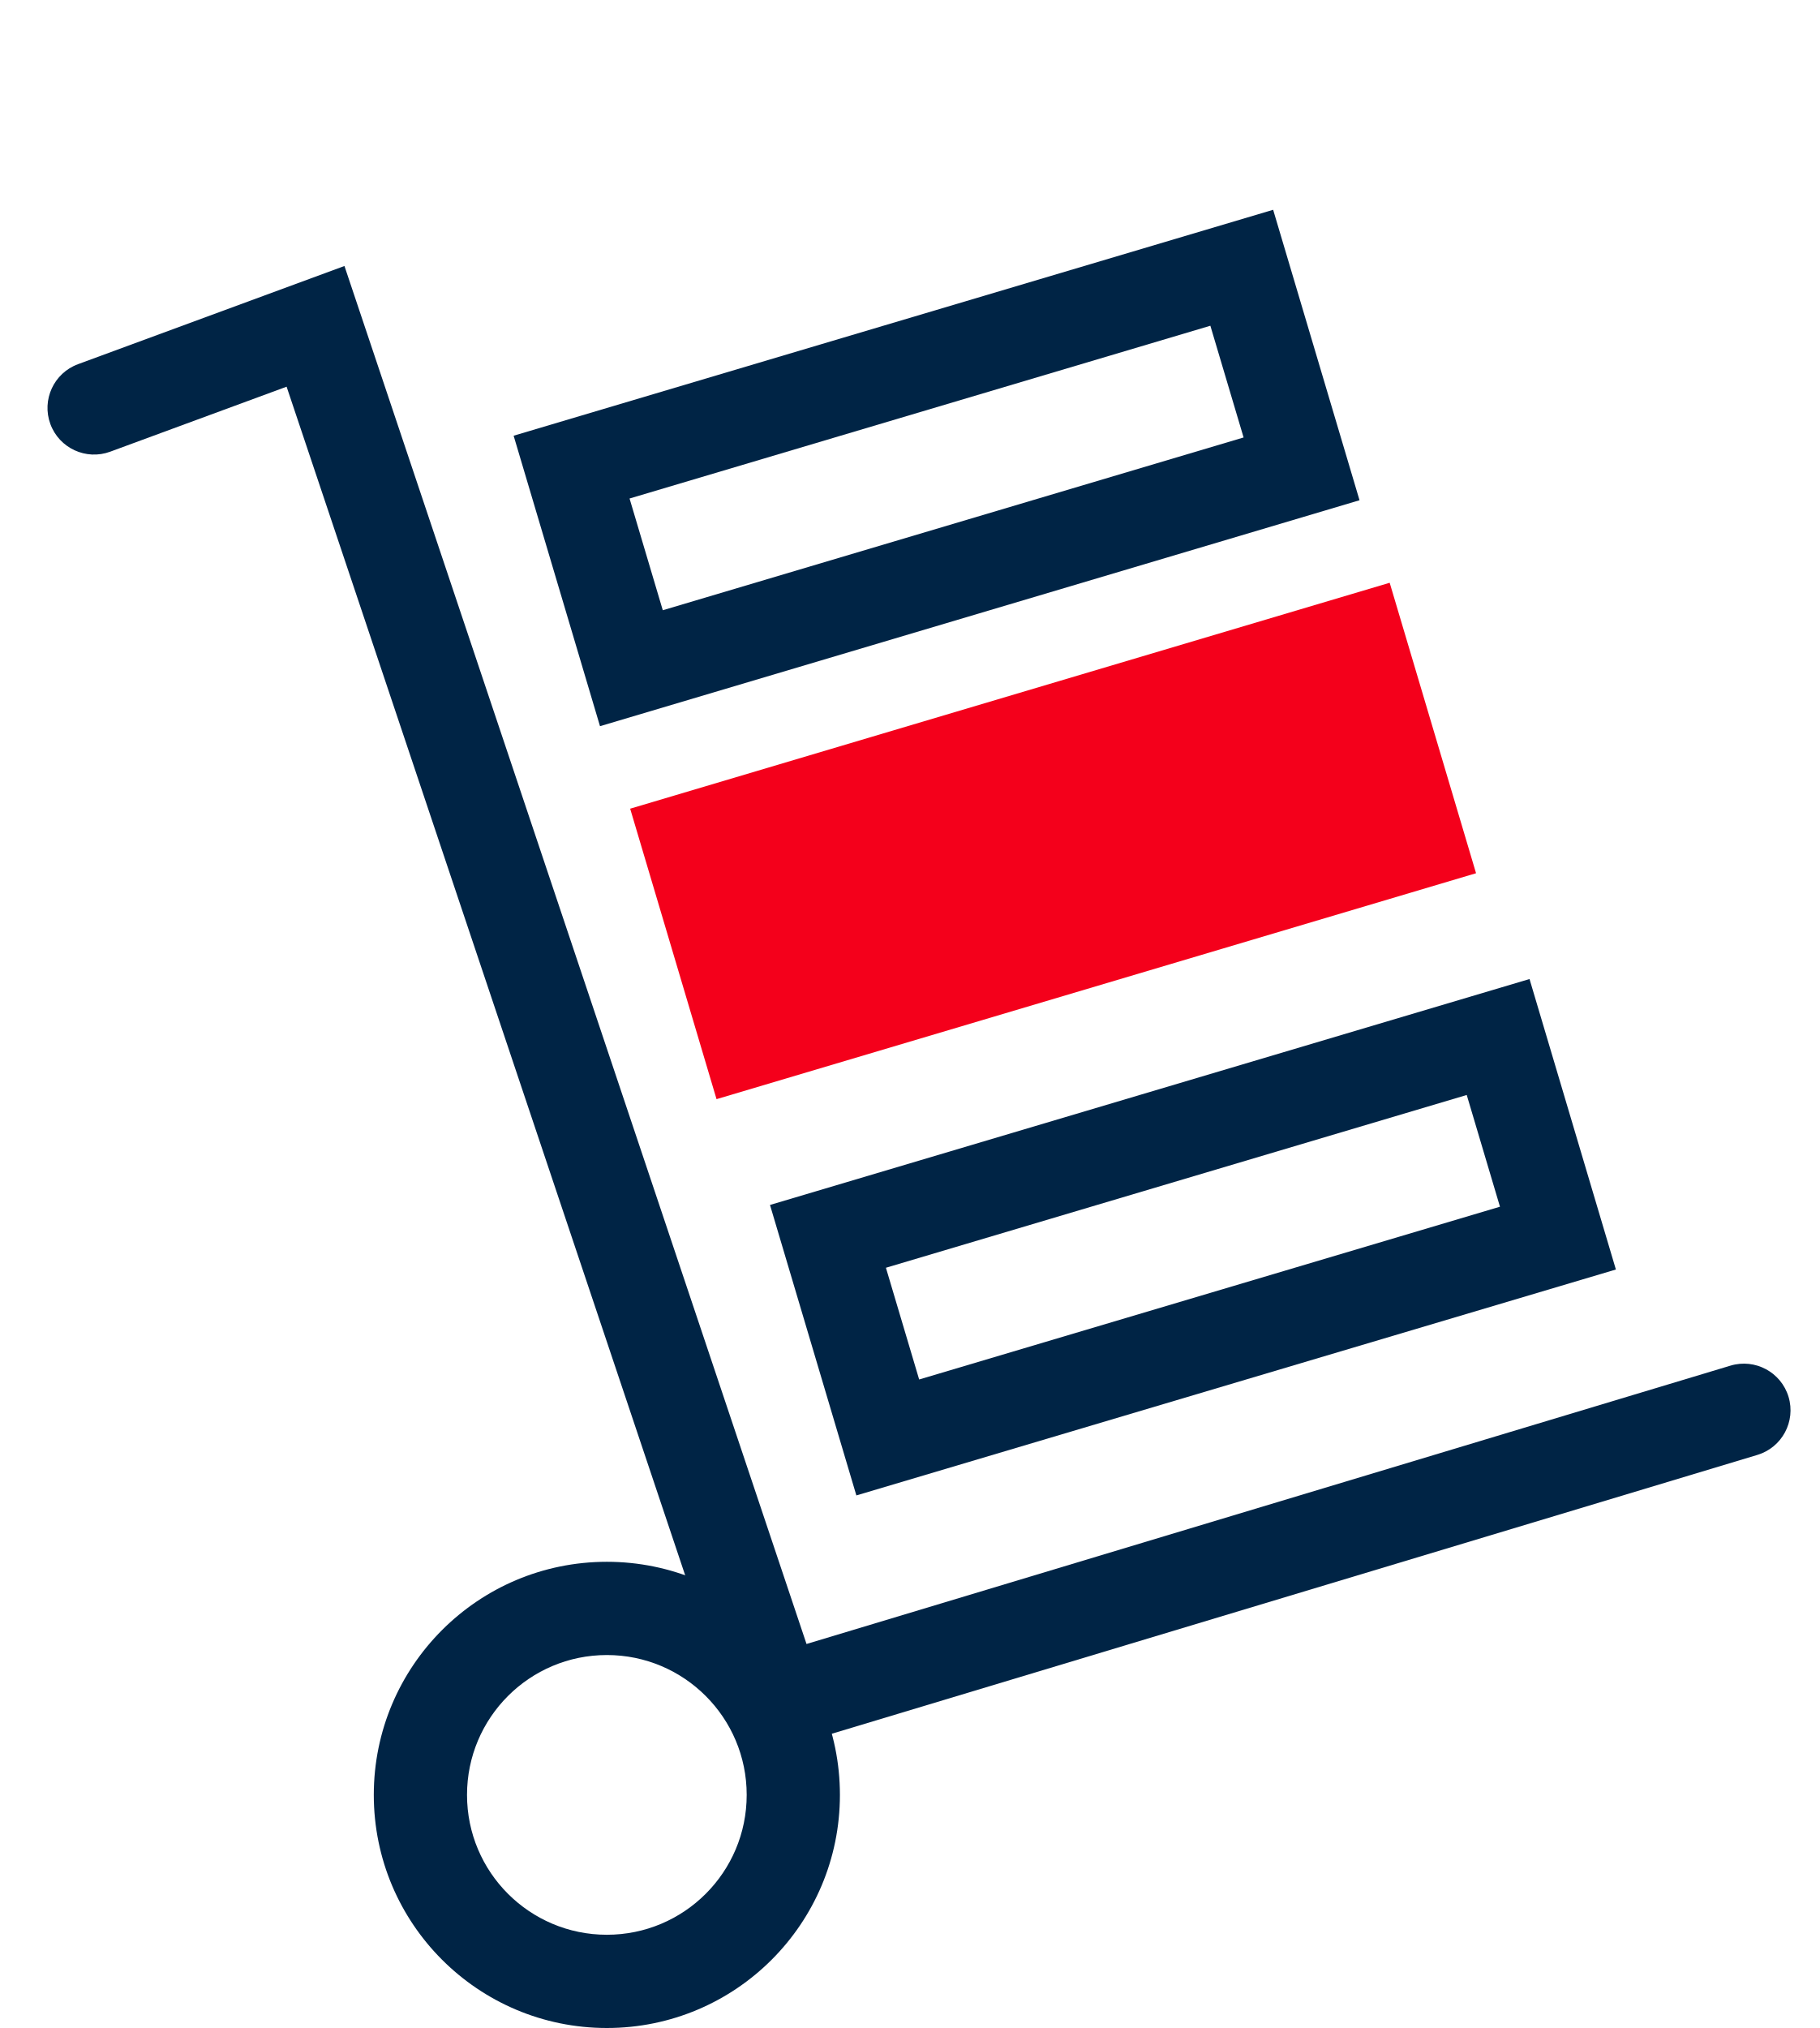
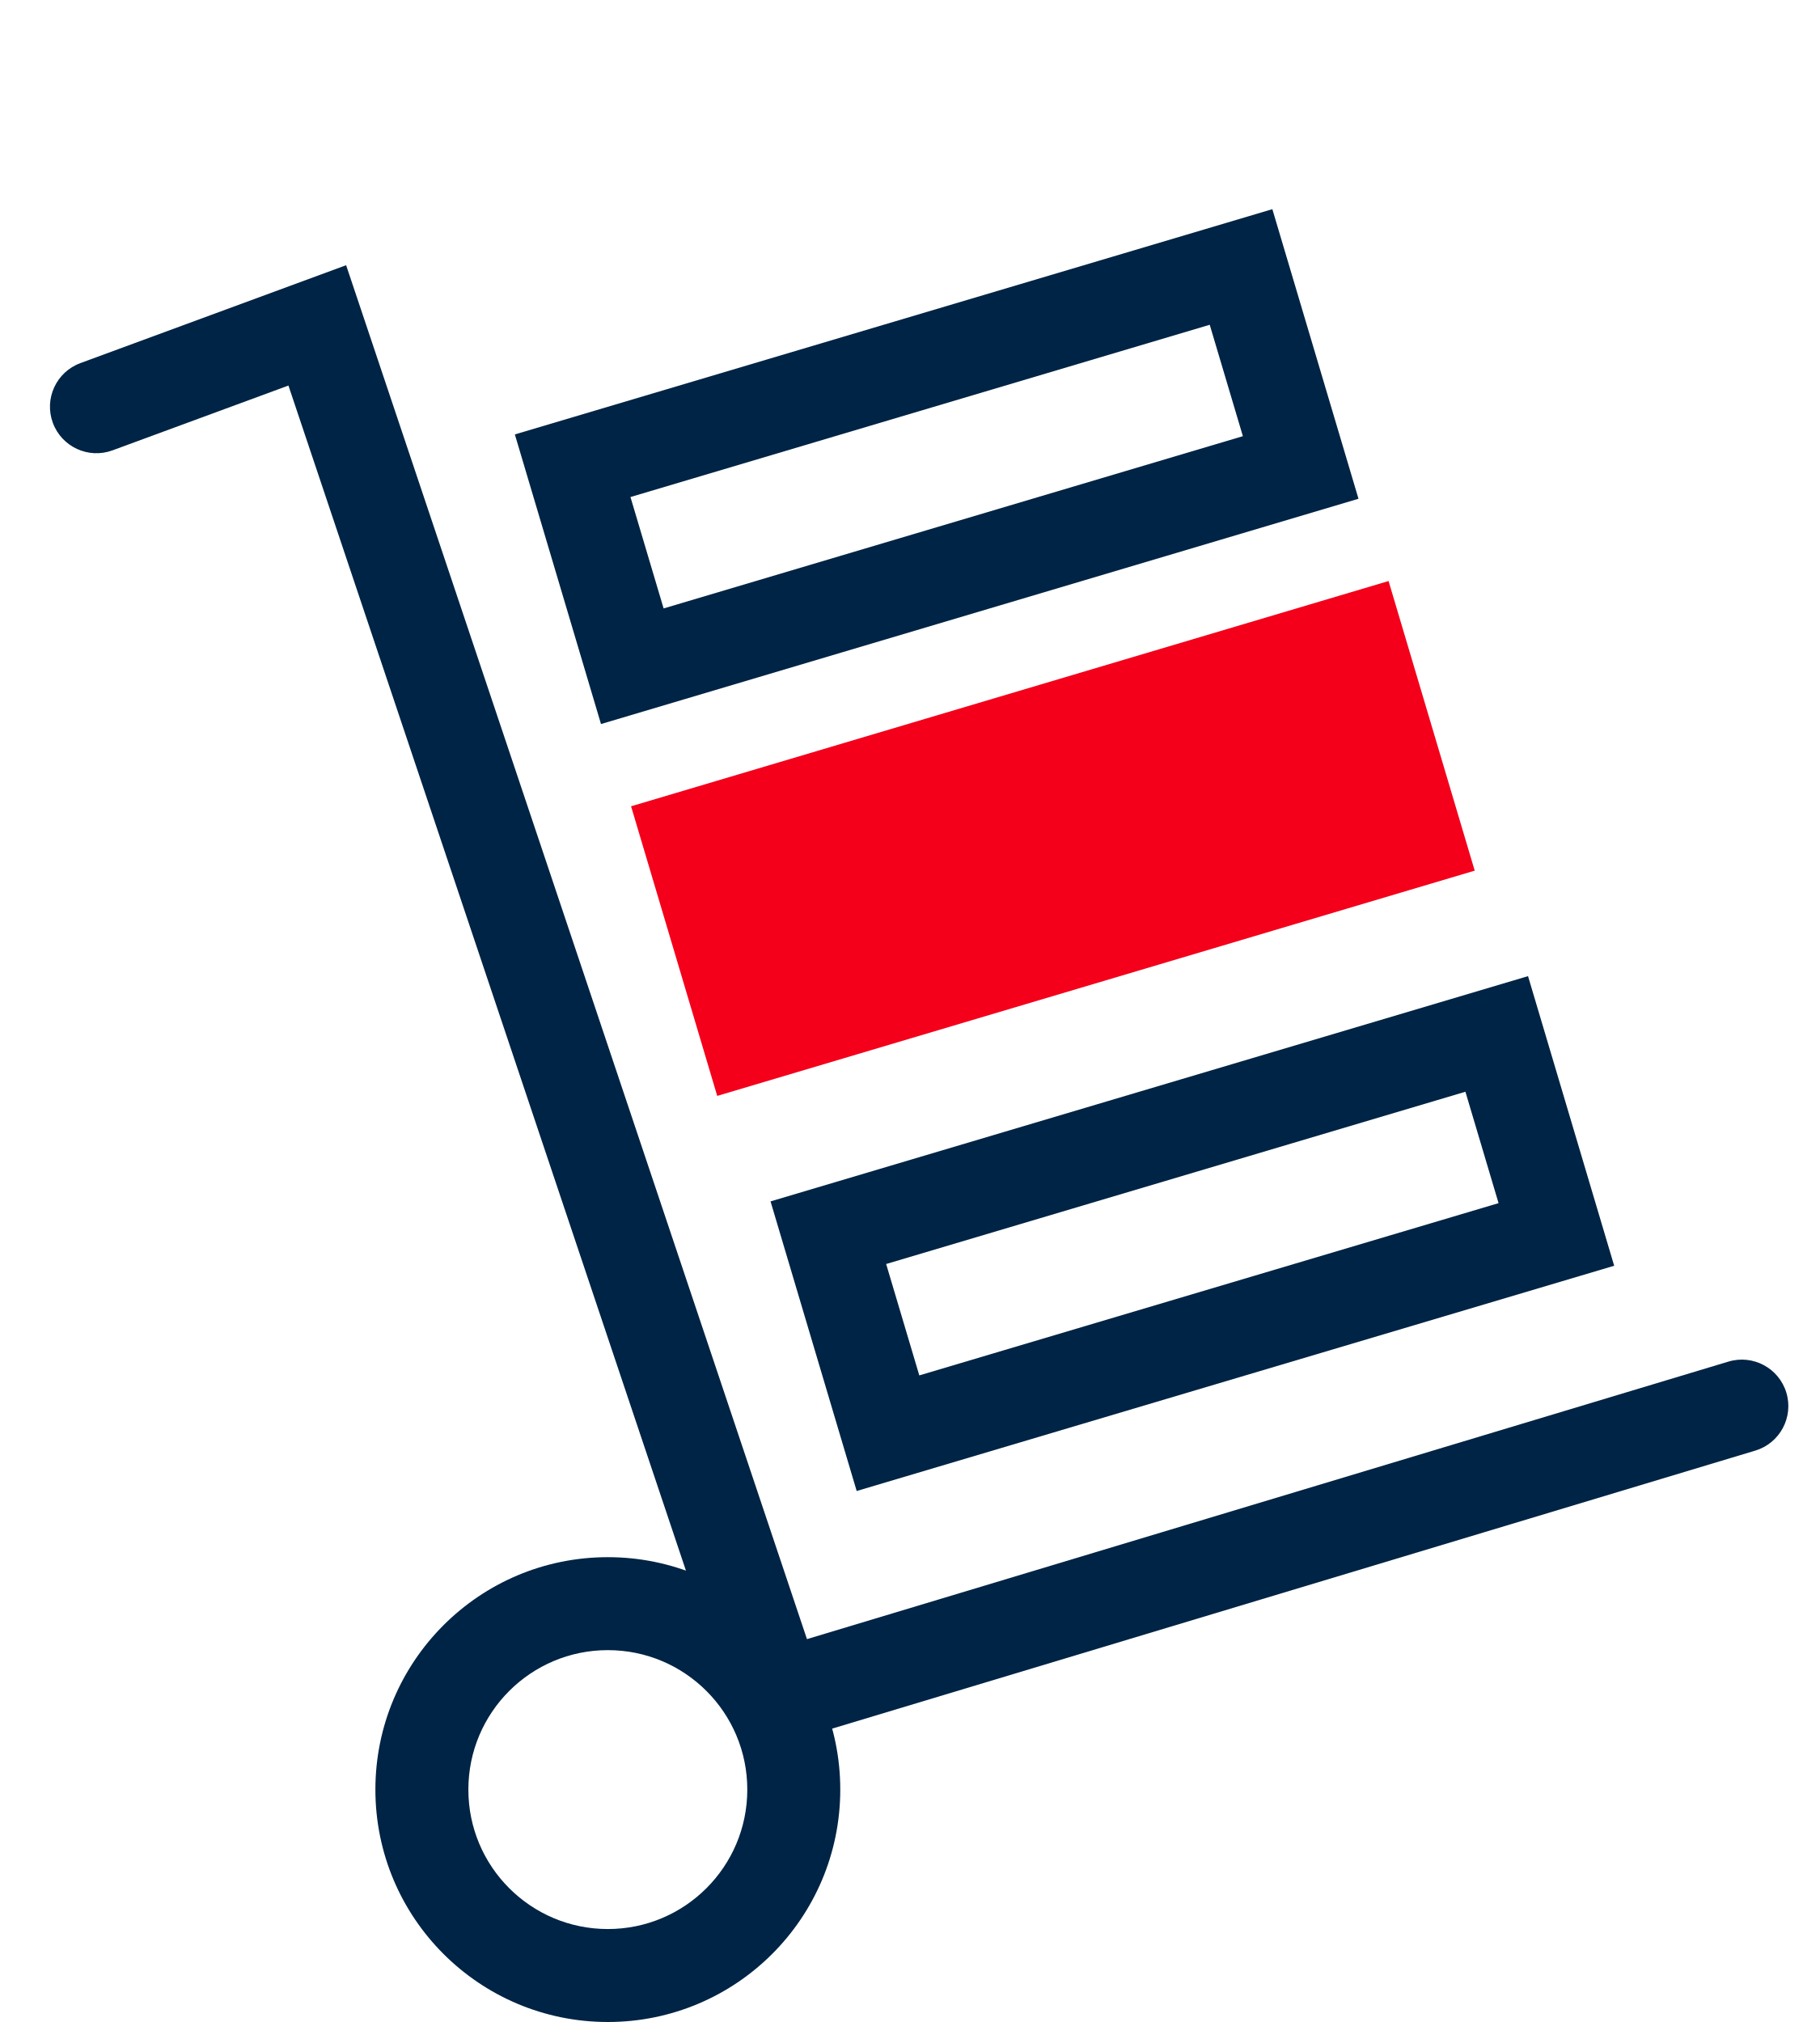
- <svg xmlns="http://www.w3.org/2000/svg" width="70" height="78" viewBox="0 0 78 87" fill="none">
+ <svg xmlns="http://www.w3.org/2000/svg" width="63" height="70" viewBox="0 0 78 87" fill="none">
  <path fill-rule="evenodd" clip-rule="evenodd" d="M14.741 11.411L34.567 70.526L74.211 58.585C75.269 58.267 76.384 58.866 76.703 59.923C77.021 60.981 76.422 62.097 75.365 62.415L32.008 75.474L12.259 16.589L4.691 19.377C3.655 19.759 2.505 19.228 2.123 18.192C1.741 17.155 2.272 16.005 3.309 15.623L14.741 11.411Z" fill="#002445" />
  <path fill-rule="evenodd" clip-rule="evenodd" d="M62.895 46.974L37.974 54.386L39.4 59.179L64.321 51.767L62.895 46.974ZM33 51.692L36.706 64.153L69.295 54.461L65.589 42L33 51.692Z" fill="#002445" />
  <path d="M27 34.692L59.589 25L63.295 37.461L30.706 47.153L27 34.692Z" fill="#F4001B" />
  <path fill-rule="evenodd" clip-rule="evenodd" d="M51.895 13.974L26.974 21.386L28.4 26.179L53.321 18.767L51.895 13.974ZM22 18.692L25.706 31.153L58.295 21.46L54.589 9L22 18.692Z" fill="#002445" />
  <path fill-rule="evenodd" clip-rule="evenodd" d="M26 83C29.314 83 32 80.314 32 77C32 73.686 29.314 71 26 71C22.686 71 20 73.686 20 77C20 80.314 22.686 83 26 83ZM26 87C31.523 87 36 82.523 36 77C36 71.477 31.523 67 26 67C20.477 67 16 71.477 16 77C16 82.523 20.477 87 26 87Z" fill="#002445" />
</svg>
